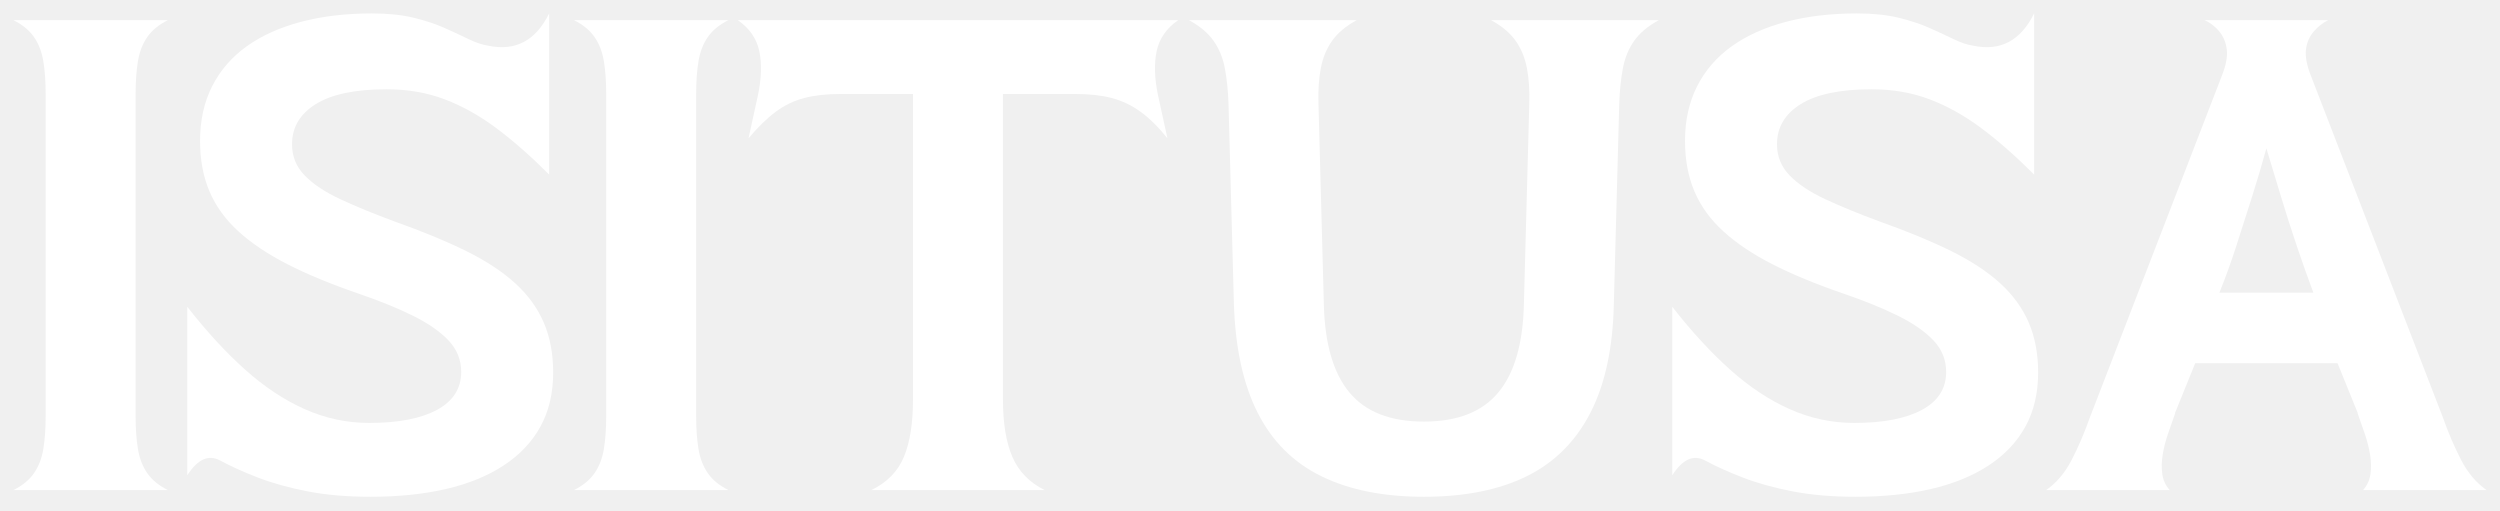
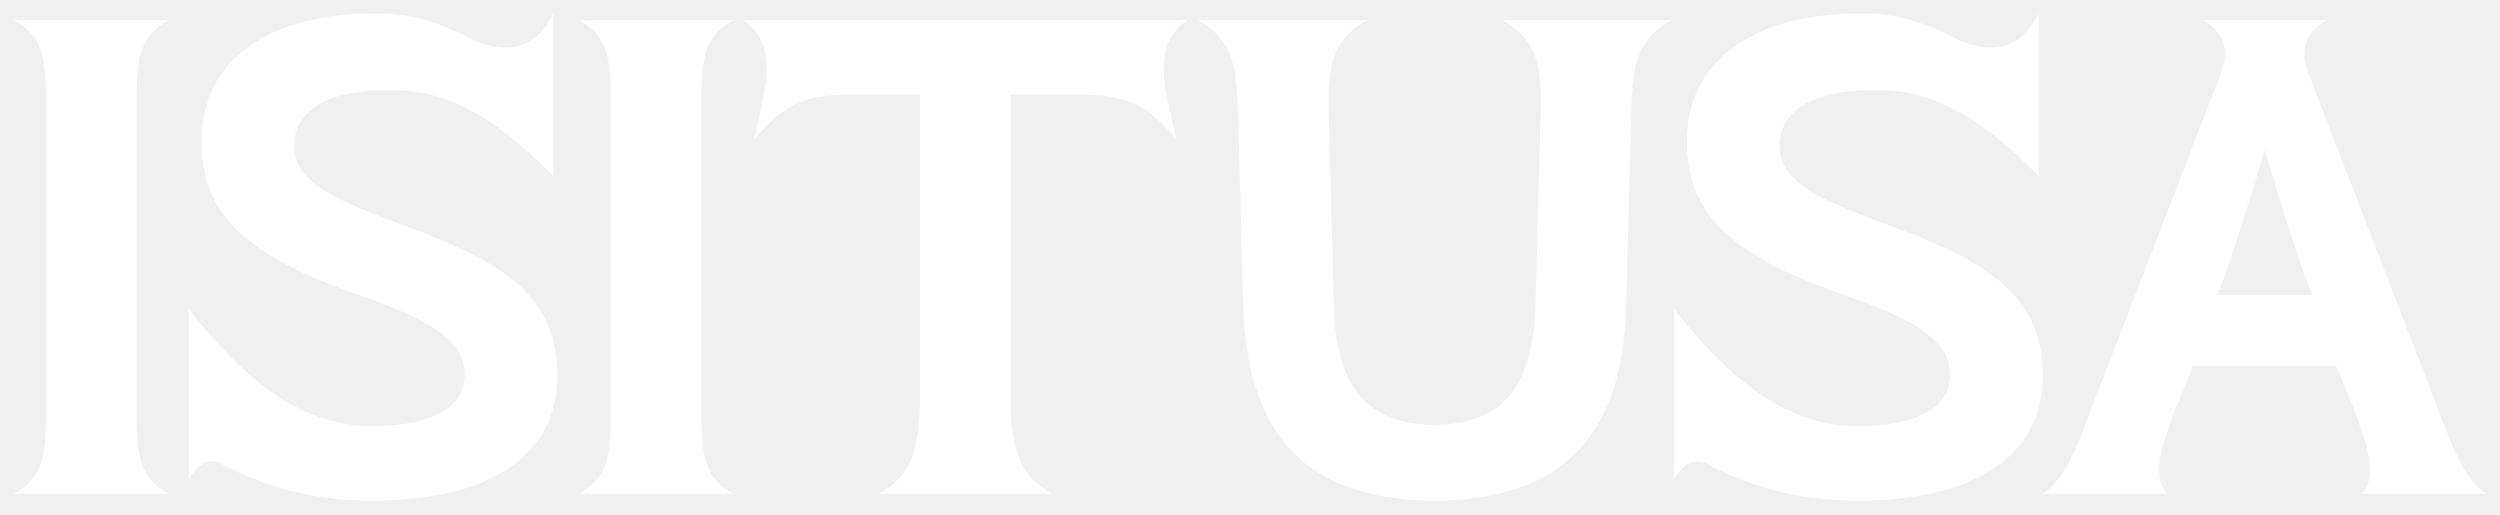
- <svg xmlns="http://www.w3.org/2000/svg" viewBox="0 0 3724 760" fill="#FFFFFF">
+ <svg xmlns="http://www.w3.org/2000/svg" viewBox="0 0 3696 760" fill="#FFFFFF">
  <g transform="translate(6 730) scale(1 -1)">
    <path transform="translate(0 0)" d="M14 0H244Q224 10 213.5 25.0Q203 40 199.5 61.0Q196 82 196 110V590Q196 618 199.5 639.0Q203 660 213.5 675.0Q224 690 244 700H14Q34 690 44.5 675.0Q55 660 58.5 639.0Q62 618 62 590V110Q62 82 58.5 61.0Q55 40 44.5 25.0Q34 10 14 0Z" />
    <path transform="translate(249 0)" d="M563 710Q533 649 472 662Q459 664 443.5 671.5Q428 679 408.0 688.0Q388 697 361.5 703.5Q335 710 299 710Q241 710 193.5 697.5Q146 685 112.5 661.0Q79 637 61.0 601.5Q43 566 43 520Q43 478 57.0 445.0Q71 412 100.0 385.5Q129 359 173.0 336.5Q217 314 278 293Q325 277 359.5 260.0Q394 243 413.0 223.0Q432 203 432 176Q432 139 396.0 119.5Q360 100 295 100Q245 100 199.0 120.5Q153 141 110.0 179.5Q67 218 24 273V22Q47 58 73 44Q97 31 129.5 18.5Q162 6 203.5 -2.0Q245 -10 297 -10Q359 -10 409.0 1.5Q459 13 495.0 36.5Q531 60 550.0 94.5Q569 129 569 175Q569 217 555.0 249.5Q541 282 512.5 308.0Q484 334 439.5 356.0Q395 378 333 400Q287 417 252.5 433.0Q218 449 199.0 468.5Q180 488 180 515Q180 553 215.5 575.0Q251 597 321 597Q368 597 407.5 582.0Q447 567 484.5 539.0Q522 511 563 470Z" />
    <path transform="translate(835 0)" d="M14 0H244Q224 10 213.5 25.0Q203 40 199.5 61.0Q196 82 196 110V590Q196 618 199.5 639.0Q203 660 213.5 675.0Q224 690 244 700H14Q34 690 44.5 675.0Q55 660 58.5 639.0Q62 618 62 590V110Q62 82 58.5 61.0Q55 40 44.5 25.0Q34 10 14 0Z" />
    <path transform="translate(1085 0)" d="M8 700Q34 682 40.0 654.0Q46 626 38 588L24 524Q45 549 64.5 563.5Q84 578 107.0 584.0Q130 590 161 590H269V135Q269 82 255.5 49.5Q242 17 207 0H465Q431 17 417.0 49.5Q403 82 403 135V590H511Q542 590 565.0 584.0Q588 578 608.0 563.5Q628 549 648 524L634 588Q626 626 632.0 654.0Q638 682 664 700Z" />
    <path transform="translate(1745 0)" d="M20 700Q44 687 56.5 669.5Q69 652 73.5 628.5Q78 605 79 575L87 278Q90 179 122.5 115.0Q155 51 217.5 20.5Q280 -10 370 -10Q461 -10 523.0 20.5Q585 51 618.0 115.0Q651 179 653 278L661 575Q662 605 666.5 628.5Q671 652 683.5 669.5Q696 687 720 700H470Q494 687 506.5 669.5Q519 652 523.5 628.5Q528 605 527 575L519 277Q517 189 481.0 145.5Q445 102 370 102Q295 102 259.0 145.5Q223 189 221 277L213 575Q212 605 216.5 628.5Q221 652 233.5 669.5Q246 687 270 700Z" />
-     <path transform="translate(2461 0)" d="M563 710Q533 649 472 662Q459 664 443.5 671.5Q428 679 408.0 688.0Q388 697 361.5 703.5Q335 710 299 710Q241 710 193.5 697.5Q146 685 112.5 661.0Q79 637 61.0 601.5Q43 566 43 520Q43 478 57.0 445.0Q71 412 100.0 385.5Q129 359 173.0 336.5Q217 314 278 293Q325 277 359.5 260.0Q394 243 413.0 223.0Q432 203 432 176Q432 139 396.0 119.5Q360 100 295 100Q245 100 199.0 120.5Q153 141 110.0 179.5Q67 218 24 273V22Q47 58 73 44Q97 31 129.5 18.5Q162 6 203.5 -2.0Q245 -10 297 -10Q359 -10 409.0 1.5Q459 13 495.0 36.5Q531 60 550.0 94.5Q569 129 569 175Q569 217 555.0 249.5Q541 282 512.5 308.0Q484 334 439.5 356.0Q395 378 333 400Q287 417 252.5 433.0Q218 449 199.0 468.5Q180 488 180 515Q180 553 215.5 575.0Q251 597 321 597Q368 597 407.5 582.0Q447 567 484.5 539.0Q522 511 563 470Z" />
-     <path transform="translate(3030 0)" d="M12 0H196Q187 10 185.0 23.5Q183 37 185.5 52.5Q188 68 193.5 84.0Q199 100 204 114V115L234 189H446L476 115V114Q481 100 486.5 84.0Q492 68 494.5 52.5Q497 37 495.0 23.5Q493 10 484 0H668Q645 16 630.0 45.0Q615 74 603 108L406 618Q397 641 399.0 656.5Q401 672 410.5 683.0Q420 694 432 700H248Q261 694 270.0 683.0Q279 672 281.0 656.5Q283 641 274 618L77 108Q65 74 50.0 45.0Q35 16 12 0ZM270 294Q283 326 295.0 363.0Q307 400 319.0 438.0Q331 476 340 509Q350 476 361.5 438.0Q373 400 385.5 363.0Q398 326 410 294Z" />
+     <path transform="translate(2445 0)" d="M563 710Q533 649 472 662Q459 664 443.5 671.5Q428 679 408.0 688.0Q388 697 361.5 703.5Q335 710 299 710Q241 710 193.5 697.5Q146 685 112.5 661.0Q79 637 61.0 601.5Q43 566 43 520Q43 478 57.0 445.0Q71 412 100.0 385.5Q129 359 173.0 336.5Q217 314 278 293Q325 277 359.5 260.0Q394 243 413.0 223.0Q432 203 432 176Q432 139 396.0 119.5Q360 100 295 100Q245 100 199.0 120.5Q153 141 110.0 179.5Q67 218 24 273V22Q47 58 73 44Q97 31 129.5 18.5Q162 6 203.5 -2.0Q245 -10 297 -10Q359 -10 409.0 1.5Q459 13 495.0 36.5Q531 60 550.0 94.5Q569 129 569 175Q569 217 555.0 249.5Q541 282 512.5 308.0Q484 334 439.5 356.0Q395 378 333 400Q287 417 252.5 433.0Q218 449 199.0 468.5Q180 488 180 515Q180 553 215.5 575.0Q251 597 321 597Q368 597 407.5 582.0Q447 567 484.5 539.0Q522 511 563 470Z" />
+     <path transform="translate(3002 0)" d="M12 0H196Q187 10 185.0 23.5Q183 37 185.5 52.5Q188 68 193.5 84.0Q199 100 204 114V115L234 189H446L476 115V114Q481 100 486.5 84.0Q492 68 494.5 52.5Q497 37 495.0 23.5Q493 10 484 0H668Q645 16 630.0 45.0Q615 74 603 108L406 618Q397 641 399.0 656.5Q401 672 410.5 683.0Q420 694 432 700H248Q261 694 270.0 683.0Q279 672 281.0 656.5Q283 641 274 618L77 108Q65 74 50.0 45.0Q35 16 12 0ZM270 294Q283 326 295.0 363.0Q307 400 319.0 438.0Q331 476 340 509Q350 476 361.5 438.0Q373 400 385.5 363.0Q398 326 410 294Z" />
  </g>
</svg>
